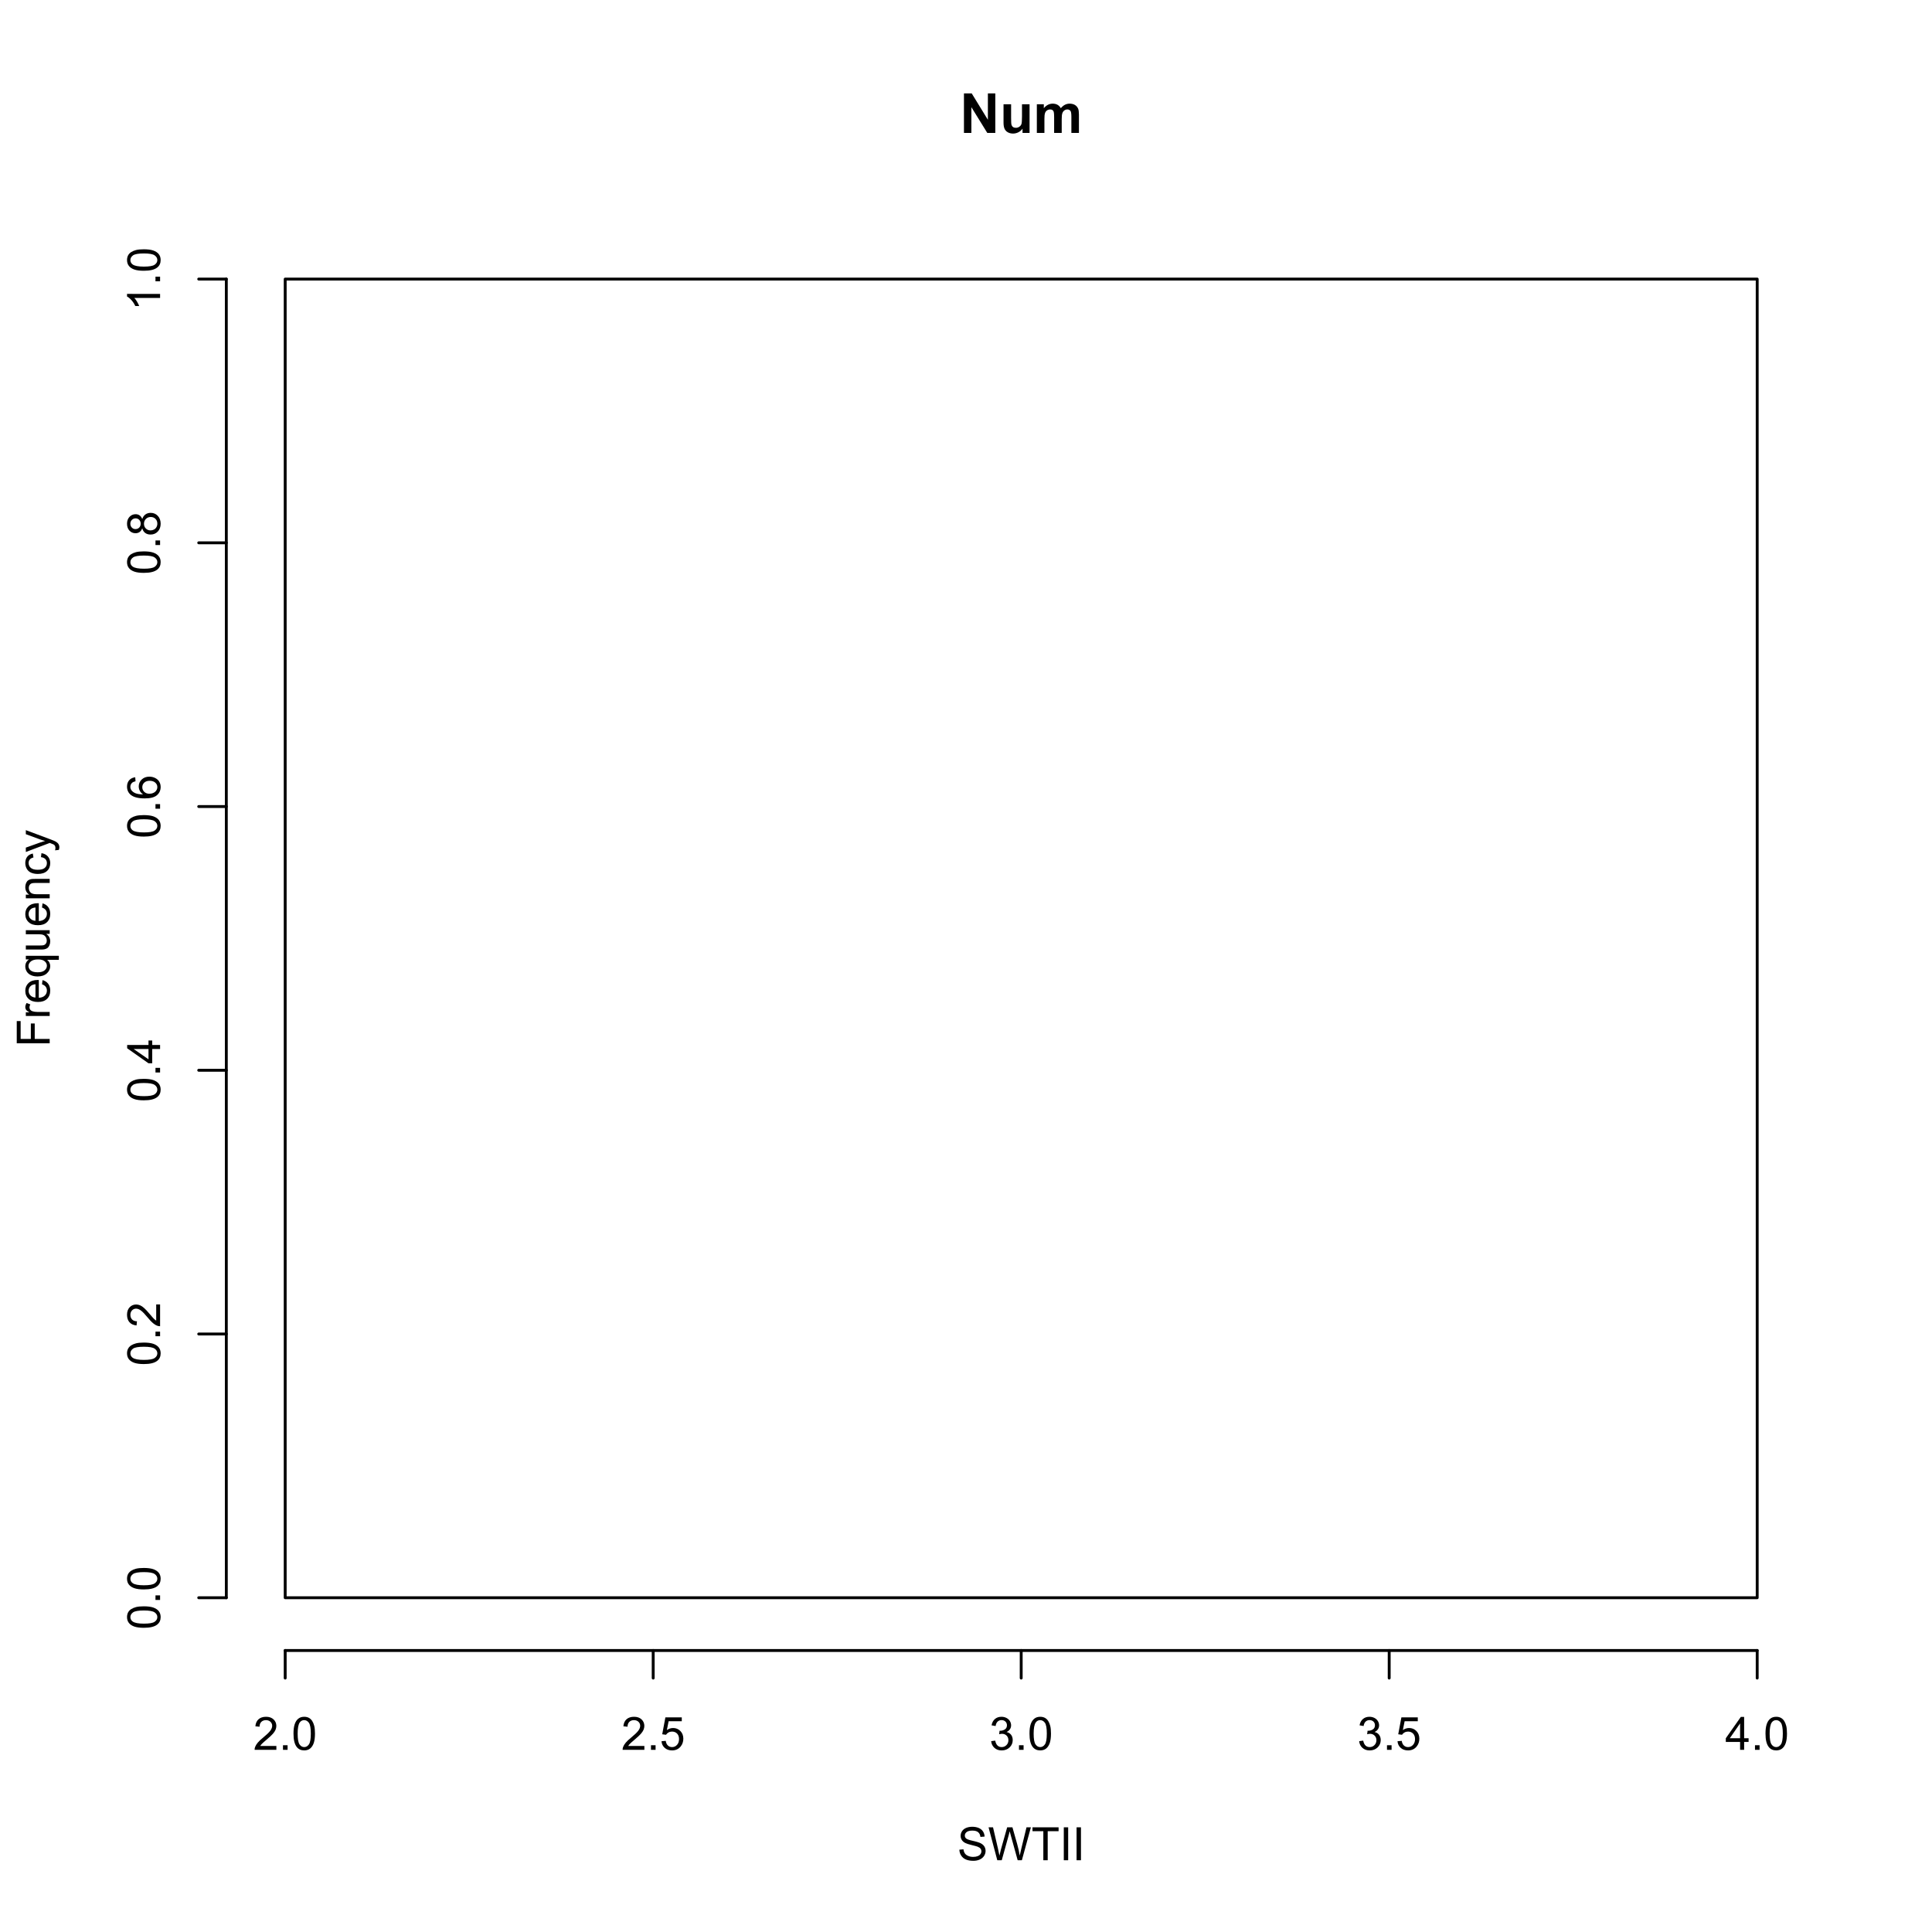
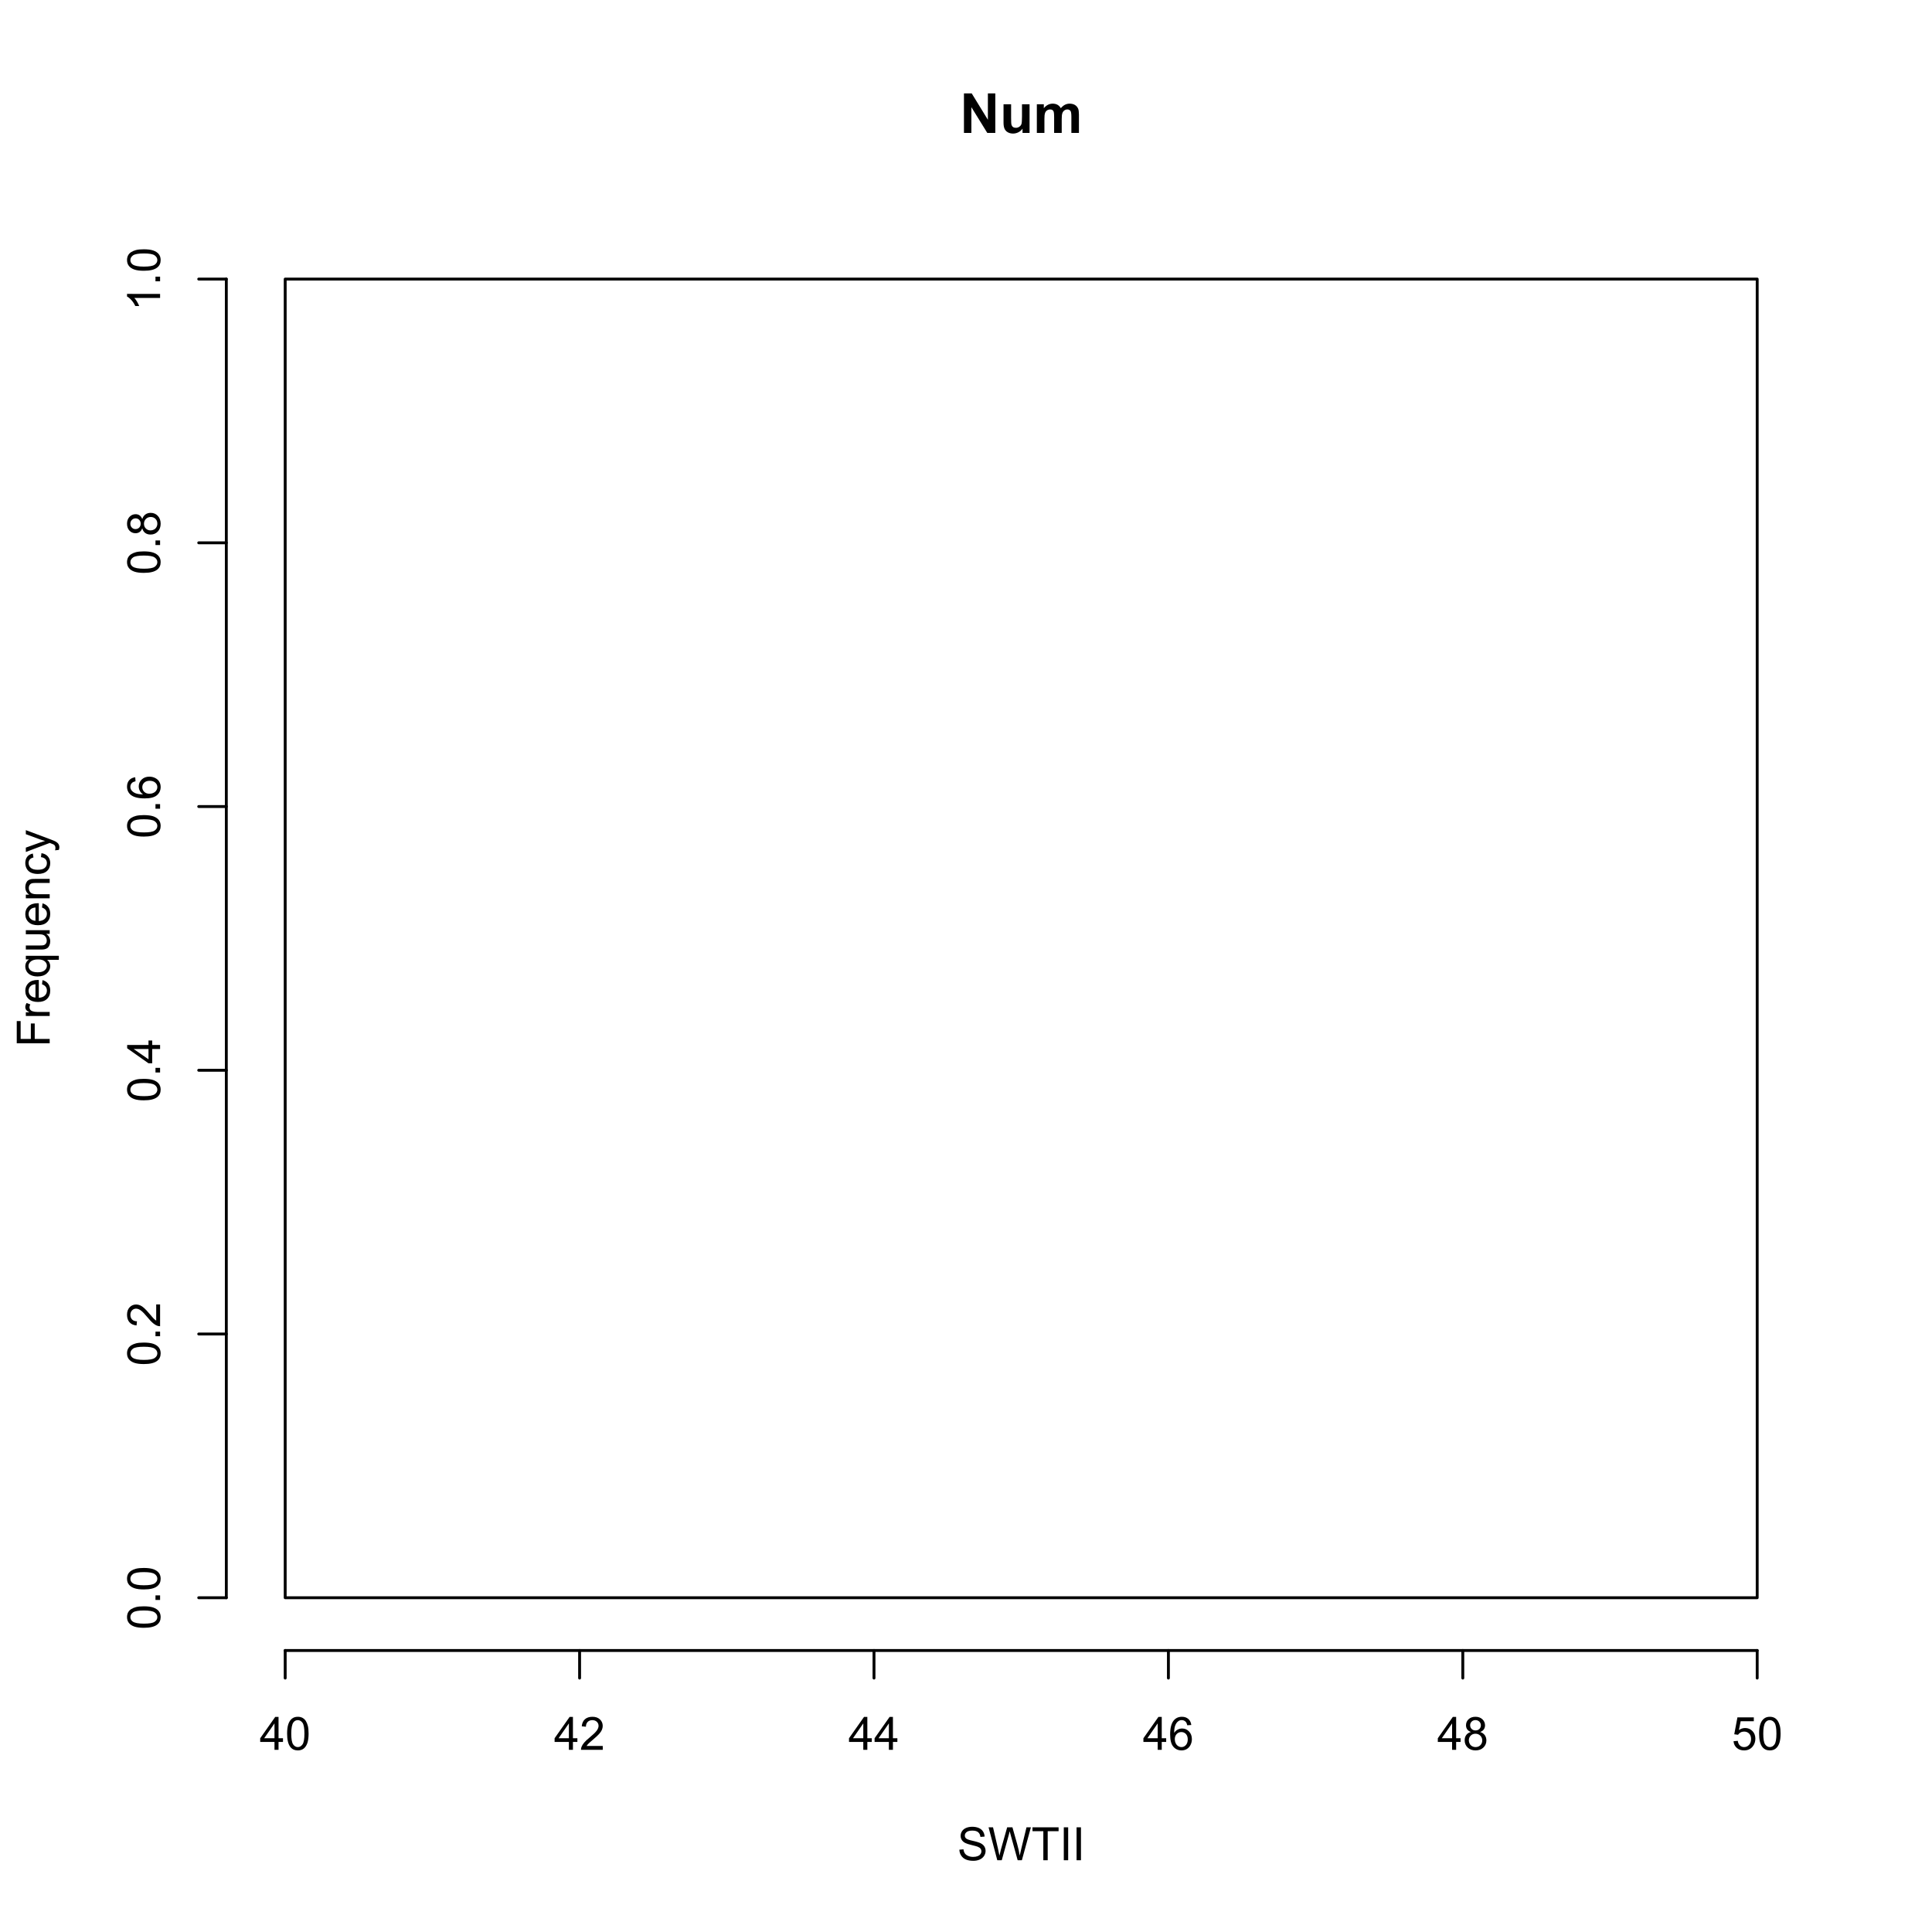
<svg xmlns="http://www.w3.org/2000/svg" xmlns:xlink="http://www.w3.org/1999/xlink" width="504pt" height="504pt" viewBox="0 0 504 504" version="1.1">
  <defs>
    <g>
      <symbol overflow="visible" id="glyph0-0">
        <path style="stroke:none;" d="M 1.801 0 L 1.801 -9 L 9 -9 L 9 0 Z M 2.023 -0.227 L 8.773 -0.227 L 8.773 -8.773 L 2.023 -8.773 Z M 2.023 -0.227 " />
      </symbol>
      <symbol overflow="visible" id="glyph0-1">
        <path style="stroke:none;" d="M 1.07 0 L 1.07 -10.309 L 3.094 -10.309 L 7.312 -3.426 L 7.312 -10.309 L 9.246 -10.309 L 9.246 0 L 7.156 0 L 3.004 -6.723 L 3.004 0 Z M 1.07 0 " />
      </symbol>
      <symbol overflow="visible" id="glyph0-2">
        <path style="stroke:none;" d="M 5.949 0 L 5.949 -1.117 C 5.672 -0.715 5.316 -0.402 4.875 -0.176 C 4.43 0.051 3.961 0.164 3.473 0.168 C 2.969 0.164 2.52 0.059 2.125 -0.16 C 1.723 -0.379 1.434 -0.691 1.258 -1.09 C 1.078 -1.488 0.988 -2.039 0.992 -2.742 L 0.992 -7.469 L 2.969 -7.469 L 2.969 -4.035 C 2.965 -2.984 3 -2.34 3.074 -2.105 C 3.145 -1.863 3.277 -1.676 3.473 -1.543 C 3.664 -1.402 3.906 -1.336 4.203 -1.336 C 4.539 -1.336 4.844 -1.426 5.109 -1.613 C 5.375 -1.793 5.559 -2.023 5.66 -2.301 C 5.758 -2.574 5.805 -3.246 5.809 -4.316 L 5.809 -7.469 L 7.785 -7.469 L 7.785 0 Z M 5.949 0 " />
      </symbol>
      <symbol overflow="visible" id="glyph0-3">
        <path style="stroke:none;" d="M 0.887 -7.469 L 2.707 -7.469 L 2.707 -6.449 C 3.355 -7.238 4.129 -7.633 5.035 -7.637 C 5.508 -7.633 5.922 -7.535 6.277 -7.34 C 6.625 -7.141 6.914 -6.844 7.145 -6.449 C 7.469 -6.844 7.824 -7.141 8.203 -7.34 C 8.582 -7.535 8.988 -7.633 9.422 -7.637 C 9.969 -7.633 10.43 -7.523 10.812 -7.301 C 11.188 -7.078 11.473 -6.75 11.664 -6.32 C 11.797 -6 11.863 -5.484 11.867 -4.773 L 11.867 0 L 9.895 0 L 9.895 -4.27 C 9.891 -5.008 9.82 -5.484 9.688 -5.703 C 9.5 -5.98 9.219 -6.121 8.844 -6.125 C 8.562 -6.121 8.305 -6.039 8.062 -5.871 C 7.82 -5.699 7.645 -5.449 7.535 -5.129 C 7.426 -4.801 7.371 -4.289 7.375 -3.586 L 7.375 0 L 5.398 0 L 5.398 -4.094 C 5.395 -4.816 5.359 -5.285 5.293 -5.5 C 5.219 -5.707 5.109 -5.863 4.965 -5.969 C 4.816 -6.07 4.617 -6.121 4.367 -6.125 C 4.059 -6.121 3.785 -6.039 3.543 -5.879 C 3.297 -5.711 3.121 -5.477 3.02 -5.168 C 2.91 -4.855 2.859 -4.34 2.863 -3.629 L 2.863 0 L 0.887 0 Z M 0.887 -7.469 " />
      </symbol>
      <symbol overflow="visible" id="glyph1-0">
        <path style="stroke:none;" d="M 1.5 0 L 1.5 -7.5 L 7.5 -7.5 L 7.5 0 Z M 1.688 -0.188 L 7.312 -0.188 L 7.312 -7.312 L 1.688 -7.312 Z M 1.688 -0.188 " />
      </symbol>
      <symbol overflow="visible" id="glyph1-1">
        <path style="stroke:none;" d="M 0.539 -2.758 L 1.609 -2.852 C 1.66 -2.422 1.777 -2.07 1.965 -1.797 C 2.145 -1.52 2.434 -1.297 2.828 -1.129 C 3.215 -0.957 3.656 -0.871 4.148 -0.875 C 4.578 -0.871 4.961 -0.938 5.297 -1.066 C 5.629 -1.191 5.875 -1.367 6.039 -1.594 C 6.199 -1.82 6.281 -2.066 6.281 -2.332 C 6.281 -2.598 6.203 -2.832 6.047 -3.035 C 5.891 -3.238 5.633 -3.406 5.273 -3.547 C 5.043 -3.633 4.531 -3.773 3.746 -3.965 C 2.953 -4.152 2.402 -4.332 2.086 -4.5 C 1.672 -4.711 1.363 -4.977 1.168 -5.297 C 0.965 -5.617 0.867 -5.973 0.867 -6.367 C 0.867 -6.801 0.988 -7.207 1.234 -7.582 C 1.48 -7.957 1.84 -8.242 2.312 -8.441 C 2.785 -8.633 3.312 -8.73 3.891 -8.734 C 4.523 -8.73 5.082 -8.629 5.574 -8.426 C 6.059 -8.223 6.434 -7.922 6.695 -7.523 C 6.957 -7.125 7.098 -6.672 7.117 -6.172 L 6.031 -6.086 C 5.969 -6.629 5.77 -7.039 5.434 -7.316 C 5.094 -7.594 4.598 -7.734 3.938 -7.734 C 3.25 -7.734 2.746 -7.605 2.434 -7.355 C 2.113 -7.098 1.957 -6.797 1.961 -6.445 C 1.957 -6.137 2.07 -5.883 2.297 -5.684 C 2.516 -5.48 3.086 -5.273 4.012 -5.07 C 4.934 -4.859 5.566 -4.68 5.914 -4.523 C 6.41 -4.293 6.781 -4 7.02 -3.648 C 7.254 -3.293 7.371 -2.887 7.375 -2.426 C 7.371 -1.969 7.242 -1.535 6.984 -1.133 C 6.723 -0.727 6.344 -0.414 5.855 -0.188 C 5.363 0.035 4.812 0.145 4.203 0.148 C 3.422 0.145 2.77 0.035 2.246 -0.191 C 1.719 -0.414 1.309 -0.754 1.012 -1.215 C 0.711 -1.668 0.555 -2.184 0.539 -2.758 Z M 0.539 -2.758 " />
      </symbol>
      <symbol overflow="visible" id="glyph1-2">
        <path style="stroke:none;" d="M 2.426 0 L 0.148 -8.59 L 1.312 -8.59 L 2.617 -2.961 C 2.754 -2.367 2.875 -1.781 2.984 -1.203 C 3.199 -2.117 3.328 -2.648 3.367 -2.789 L 5.004 -8.59 L 6.375 -8.59 L 7.605 -4.242 C 7.914 -3.164 8.137 -2.148 8.273 -1.203 C 8.383 -1.742 8.523 -2.367 8.703 -3.07 L 10.047 -8.59 L 11.191 -8.59 L 8.836 0 L 7.742 0 L 5.93 -6.547 C 5.777 -7.09 5.688 -7.426 5.66 -7.555 C 5.566 -7.156 5.48 -6.82 5.406 -6.547 L 3.586 0 Z M 2.426 0 " />
      </symbol>
      <symbol overflow="visible" id="glyph1-3">
        <path style="stroke:none;" d="M 3.109 0 L 3.109 -7.578 L 0.281 -7.578 L 0.281 -8.59 L 7.09 -8.59 L 7.09 -7.578 L 4.25 -7.578 L 4.25 0 Z M 3.109 0 " />
      </symbol>
      <symbol overflow="visible" id="glyph1-4">
        <path style="stroke:none;" d="M 1.117 0 L 1.117 -8.59 L 2.258 -8.59 L 2.258 0 Z M 1.117 0 " />
      </symbol>
      <symbol overflow="visible" id="glyph1-5">
+         <path style="stroke:none;" d="M 3.879 0 L 3.879 -2.055 L 0.152 -2.055 L 0.152 -3.023 L 4.07 -8.59 L 4.934 -8.59 L 4.934 -3.023 L 6.094 -3.023 L 6.094 -2.055 L 4.934 -2.055 L 4.934 0 Z M 3.879 -3.023 L 3.879 -6.898 L 1.188 -3.023 Z M 3.879 -3.023 " />
+       </symbol>
+       <symbol overflow="visible" id="glyph1-6">
+         <path style="stroke:none;" d="M 0.5 -4.234 C 0.496 -5.246 0.602 -6.062 0.812 -6.688 C 1.02 -7.305 1.328 -7.785 1.742 -8.121 C 2.148 -8.457 2.668 -8.625 3.297 -8.625 C 3.758 -8.625 4.164 -8.531 4.512 -8.348 C 4.855 -8.16 5.141 -7.891 5.371 -7.543 C 5.594 -7.191 5.773 -6.766 5.906 -6.266 C 6.035 -5.762 6.098 -5.086 6.102 -4.234 C 6.098 -3.227 5.996 -2.414 5.789 -1.797 C 5.578 -1.176 5.266 -0.695 4.859 -0.359 C 4.445 -0.02 3.926 0.145 3.297 0.148 C 2.465 0.145 1.816 -0.148 1.348 -0.742 C 0.781 -1.457 0.496 -2.621 0.5 -4.234 Z M 1.582 -4.234 C 1.582 -2.824 1.746 -1.887 2.074 -1.418 C 2.402 -0.949 2.809 -0.715 3.297 -0.719 C 3.777 -0.715 4.184 -0.949 4.52 -1.422 C 4.848 -1.887 5.016 -2.824 5.016 -4.234 C 5.016 -5.648 4.848 -6.59 4.52 -7.055 C 4.184 -7.516 3.773 -7.746 3.289 -7.75 C 2.801 -7.746 2.414 -7.543 2.125 -7.137 C 1.762 -6.613 1.582 -5.645 1.582 -4.234 Z M 1.582 -4.234 " />
+       </symbol>
+       <symbol overflow="visible" id="glyph1-7">
        <path style="stroke:none;" d="M 6.039 -1.016 L 6.039 0 L 0.363 0 C 0.355 -0.254 0.395 -0.496 0.484 -0.734 C 0.629 -1.117 0.859 -1.5 1.18 -1.875 C 1.492 -2.25 1.953 -2.684 2.562 -3.176 C 3.492 -3.941 4.125 -4.547 4.453 -4.992 C 4.781 -5.438 4.945 -5.859 4.945 -6.266 C 4.945 -6.68 4.793 -7.031 4.496 -7.32 C 4.191 -7.602 3.805 -7.746 3.328 -7.75 C 2.82 -7.746 2.414 -7.594 2.109 -7.293 C 1.805 -6.984 1.648 -6.562 1.648 -6.031 L 0.562 -6.141 C 0.633 -6.945 0.91 -7.559 1.398 -7.988 C 1.879 -8.41 2.531 -8.625 3.352 -8.625 C 4.172 -8.625 4.824 -8.395 5.309 -7.938 C 5.789 -7.48 6.027 -6.914 6.031 -6.242 C 6.027 -5.895 5.957 -5.559 5.82 -5.227 C 5.676 -4.891 5.441 -4.539 5.117 -4.176 C 4.789 -3.805 4.25 -3.301 3.492 -2.664 C 2.859 -2.129 2.453 -1.77 2.273 -1.582 C 2.094 -1.395 1.945 -1.203 1.828 -1.016 Z M 6.039 -1.016 " />
      </symbol>
-       <symbol overflow="visible" id="glyph1-6">
-         <path style="stroke:none;" d="M 1.09 0 L 1.09 -1.203 L 2.289 -1.203 L 2.289 0 Z M 1.09 0 " />
-       </symbol>
-       <symbol overflow="visible" id="glyph1-7">
-         <path style="stroke:none;" d="M 0.5 -4.234 C 0.496 -5.246 0.602 -6.062 0.812 -6.688 C 1.02 -7.305 1.328 -7.785 1.742 -8.121 C 2.148 -8.457 2.668 -8.625 3.297 -8.625 C 3.758 -8.625 4.164 -8.531 4.512 -8.348 C 4.855 -8.16 5.141 -7.891 5.371 -7.543 C 5.594 -7.191 5.773 -6.766 5.906 -6.266 C 6.035 -5.762 6.098 -5.086 6.102 -4.234 C 6.098 -3.227 5.996 -2.414 5.789 -1.797 C 5.578 -1.176 5.266 -0.695 4.859 -0.359 C 4.445 -0.02 3.926 0.145 3.297 0.148 C 2.465 0.145 1.816 -0.148 1.348 -0.742 C 0.781 -1.457 0.496 -2.621 0.5 -4.234 Z M 1.582 -4.234 C 1.582 -2.824 1.746 -1.887 2.074 -1.418 C 2.402 -0.949 2.809 -0.715 3.297 -0.719 C 3.777 -0.715 4.184 -0.949 4.52 -1.422 C 4.848 -1.887 5.016 -2.824 5.016 -4.234 C 5.016 -5.648 4.848 -6.59 4.52 -7.055 C 4.184 -7.516 3.773 -7.746 3.289 -7.75 C 2.801 -7.746 2.414 -7.543 2.125 -7.137 C 1.762 -6.613 1.582 -5.645 1.582 -4.234 Z M 1.582 -4.234 " />
-       </symbol>
      <symbol overflow="visible" id="glyph1-8">
-         <path style="stroke:none;" d="M 0.5 -2.25 L 1.605 -2.344 C 1.684 -1.805 1.871 -1.398 2.176 -1.125 C 2.473 -0.852 2.836 -0.715 3.258 -0.719 C 3.766 -0.715 4.195 -0.906 4.547 -1.293 C 4.898 -1.672 5.074 -2.18 5.074 -2.82 C 5.074 -3.414 4.902 -3.891 4.566 -4.242 C 4.227 -4.59 3.785 -4.762 3.242 -4.766 C 2.898 -4.762 2.594 -4.684 2.32 -4.531 C 2.047 -4.375 1.832 -4.176 1.676 -3.93 L 0.688 -4.062 L 1.516 -8.473 L 5.789 -8.473 L 5.789 -7.465 L 2.359 -7.465 L 1.898 -5.156 C 2.414 -5.516 2.953 -5.695 3.523 -5.695 C 4.27 -5.695 4.902 -5.434 5.422 -4.914 C 5.934 -4.395 6.191 -3.727 6.195 -2.914 C 6.191 -2.133 5.965 -1.461 5.516 -0.898 C 4.961 -0.199 4.211 0.145 3.258 0.148 C 2.477 0.145 1.836 -0.07 1.344 -0.508 C 0.844 -0.941 0.562 -1.523 0.5 -2.25 Z M 0.5 -2.25 " />
+         <path style="stroke:none;" d="M 5.969 -6.484 L 4.922 -6.406 C 4.828 -6.812 4.695 -7.113 4.523 -7.305 C 4.234 -7.605 3.883 -7.758 3.469 -7.758 C 3.133 -7.758 2.836 -7.664 2.586 -7.477 C 2.25 -7.234 1.988 -6.879 1.797 -6.414 C 1.605 -5.949 1.508 -5.289 1.5 -4.43 C 1.754 -4.812 2.062 -5.098 2.434 -5.289 C 2.797 -5.473 3.184 -5.566 3.586 -5.57 C 4.289 -5.566 4.887 -5.309 5.383 -4.793 C 5.875 -4.277 6.121 -3.609 6.125 -2.789 C 6.121 -2.25 6.004 -1.746 5.773 -1.285 C 5.539 -0.82 5.223 -0.469 4.816 -0.223 C 4.41 0.023 3.949 0.145 3.434 0.148 C 2.555 0.145 1.836 -0.176 1.285 -0.82 C 0.727 -1.469 0.449 -2.535 0.453 -4.02 C 0.449 -5.676 0.758 -6.883 1.371 -7.641 C 1.902 -8.297 2.621 -8.625 3.531 -8.625 C 4.207 -8.625 4.762 -8.434 5.195 -8.055 C 5.625 -7.676 5.883 -7.152 5.969 -6.484 Z M 1.664 -2.781 C 1.664 -2.418 1.738 -2.07 1.895 -1.738 C 2.043 -1.406 2.262 -1.152 2.543 -0.98 C 2.82 -0.801 3.109 -0.715 3.414 -0.719 C 3.859 -0.715 4.242 -0.895 4.566 -1.258 C 4.883 -1.613 5.043 -2.102 5.047 -2.727 C 5.043 -3.316 4.887 -3.785 4.57 -4.129 C 4.25 -4.469 3.852 -4.641 3.375 -4.641 C 2.898 -4.641 2.492 -4.469 2.16 -4.129 C 1.828 -3.785 1.664 -3.336 1.664 -2.781 Z M 1.664 -2.781 " />
      </symbol>
      <symbol overflow="visible" id="glyph1-9">
-         <path style="stroke:none;" d="M 0.504 -2.266 L 1.559 -2.406 C 1.68 -1.809 1.883 -1.379 2.176 -1.113 C 2.465 -0.848 2.82 -0.715 3.242 -0.719 C 3.734 -0.715 4.152 -0.887 4.496 -1.234 C 4.832 -1.574 5.004 -2 5.008 -2.516 C 5.004 -2.996 4.848 -3.395 4.535 -3.711 C 4.219 -4.023 3.816 -4.184 3.328 -4.184 C 3.129 -4.184 2.879 -4.145 2.586 -4.066 L 2.703 -4.992 C 2.766 -4.984 2.824 -4.98 2.871 -4.98 C 3.32 -4.98 3.723 -5.098 4.086 -5.332 C 4.441 -5.566 4.621 -5.926 4.625 -6.414 C 4.621 -6.801 4.492 -7.121 4.23 -7.375 C 3.965 -7.629 3.625 -7.758 3.219 -7.758 C 2.805 -7.758 2.465 -7.629 2.191 -7.371 C 1.918 -7.113 1.742 -6.727 1.664 -6.211 L 0.609 -6.398 C 0.738 -7.105 1.031 -7.652 1.488 -8.043 C 1.941 -8.43 2.508 -8.625 3.195 -8.625 C 3.66 -8.625 4.094 -8.523 4.488 -8.324 C 4.879 -8.121 5.18 -7.848 5.391 -7.5 C 5.602 -7.148 5.707 -6.777 5.707 -6.391 C 5.707 -6.02 5.605 -5.684 5.406 -5.379 C 5.207 -5.074 4.914 -4.832 4.523 -4.652 C 5.031 -4.535 5.426 -4.289 5.707 -3.922 C 5.988 -3.547 6.129 -3.086 6.129 -2.539 C 6.129 -1.785 5.855 -1.148 5.309 -0.629 C 4.762 -0.105 4.07 0.152 3.234 0.152 C 2.477 0.152 1.848 -0.07 1.355 -0.52 C 0.855 -0.969 0.574 -1.551 0.504 -2.266 Z M 0.504 -2.266 " />
+         <path style="stroke:none;" d="M 2.121 -4.656 C 1.684 -4.816 1.359 -5.047 1.148 -5.344 C 0.938 -5.641 0.832 -5.996 0.832 -6.41 C 0.832 -7.035 1.055 -7.559 1.504 -7.984 C 1.953 -8.41 2.551 -8.625 3.297 -8.625 C 4.043 -8.625 4.648 -8.406 5.109 -7.973 C 5.566 -7.535 5.793 -7.004 5.797 -6.383 C 5.793 -5.977 5.688 -5.629 5.48 -5.34 C 5.27 -5.043 4.953 -4.816 4.531 -4.656 C 5.055 -4.48 5.457 -4.203 5.734 -3.824 C 6.008 -3.438 6.145 -2.98 6.148 -2.453 C 6.145 -1.715 5.887 -1.098 5.367 -0.602 C 4.844 -0.102 4.16 0.145 3.316 0.148 C 2.469 0.145 1.785 -0.102 1.266 -0.605 C 0.742 -1.105 0.48 -1.734 0.484 -2.484 C 0.48 -3.039 0.621 -3.504 0.91 -3.887 C 1.191 -4.262 1.598 -4.52 2.121 -4.656 Z M 1.91 -6.445 C 1.91 -6.039 2.039 -5.707 2.301 -5.449 C 2.562 -5.191 2.902 -5.062 3.32 -5.062 C 3.723 -5.062 4.055 -5.188 4.32 -5.445 C 4.578 -5.695 4.711 -6.012 4.711 -6.387 C 4.711 -6.773 4.574 -7.098 4.309 -7.363 C 4.035 -7.625 3.703 -7.758 3.312 -7.758 C 2.906 -7.758 2.574 -7.629 2.309 -7.371 C 2.043 -7.113 1.91 -6.805 1.91 -6.445 Z M 1.57 -2.477 C 1.57 -2.176 1.641 -1.887 1.785 -1.605 C 1.926 -1.324 2.137 -1.105 2.422 -0.949 C 2.699 -0.793 3.004 -0.715 3.328 -0.719 C 3.832 -0.715 4.246 -0.879 4.578 -1.207 C 4.902 -1.531 5.066 -1.941 5.07 -2.445 C 5.066 -2.945 4.898 -3.367 4.562 -3.703 C 4.223 -4.035 3.801 -4.199 3.293 -4.203 C 2.793 -4.199 2.379 -4.035 2.059 -3.711 C 1.73 -3.379 1.57 -2.969 1.57 -2.477 Z M 1.57 -2.477 " />
      </symbol>
      <symbol overflow="visible" id="glyph1-10">
-         <path style="stroke:none;" d="M 3.879 0 L 3.879 -2.055 L 0.152 -2.055 L 0.152 -3.023 L 4.07 -8.59 L 4.934 -8.59 L 4.934 -3.023 L 6.094 -3.023 L 6.094 -2.055 L 4.934 -2.055 L 4.934 0 Z M 3.879 -3.023 L 3.879 -6.898 L 1.188 -3.023 Z M 3.879 -3.023 " />
+         <path style="stroke:none;" d="M 0.5 -2.25 L 1.605 -2.344 C 1.684 -1.805 1.871 -1.398 2.176 -1.125 C 2.473 -0.852 2.836 -0.715 3.258 -0.719 C 3.766 -0.715 4.195 -0.906 4.547 -1.293 C 4.898 -1.672 5.074 -2.18 5.074 -2.82 C 5.074 -3.414 4.902 -3.891 4.566 -4.242 C 4.227 -4.59 3.785 -4.762 3.242 -4.766 C 2.898 -4.762 2.594 -4.684 2.32 -4.531 C 2.047 -4.375 1.832 -4.176 1.676 -3.93 L 0.688 -4.062 L 1.516 -8.473 L 5.789 -8.473 L 5.789 -7.465 L 2.359 -7.465 L 1.898 -5.156 C 2.414 -5.516 2.953 -5.695 3.523 -5.695 C 4.27 -5.695 4.902 -5.434 5.422 -4.914 C 5.934 -4.395 6.191 -3.727 6.195 -2.914 C 6.191 -2.133 5.965 -1.461 5.516 -0.898 C 4.961 -0.199 4.211 0.145 3.258 0.148 C 2.477 0.145 1.836 -0.07 1.344 -0.508 C 0.844 -0.941 0.562 -1.523 0.5 -2.25 Z M 0.5 -2.25 " />
      </symbol>
      <symbol overflow="visible" id="glyph2-0">
        <path style="stroke:none;" d="M 0 -1.5 L -7.5 -1.5 L -7.5 -7.5 L 0 -7.5 Z M -0.188 -1.688 L -0.188 -7.312 L -7.312 -7.312 L -7.312 -1.688 Z M -0.188 -1.688 " />
      </symbol>
      <symbol overflow="visible" id="glyph2-1">
        <path style="stroke:none;" d="M 0 -0.984 L -8.59 -0.984 L -8.59 -6.781 L -7.578 -6.781 L -7.578 -2.121 L -4.914 -2.121 L -4.914 -6.152 L -3.902 -6.152 L -3.902 -2.121 L 0 -2.121 Z M 0 -0.984 " />
      </symbol>
      <symbol overflow="visible" id="glyph2-2">
        <path style="stroke:none;" d="M 0 -0.781 L -6.223 -0.781 L -6.223 -1.73 L -5.281 -1.73 C -5.719 -1.969 -6.012 -2.191 -6.152 -2.398 C -6.293 -2.602 -6.363 -2.828 -6.363 -3.078 C -6.363 -3.43 -6.25 -3.793 -6.023 -4.16 L -5.047 -3.797 C -5.195 -3.539 -5.273 -3.281 -5.273 -3.023 C -5.273 -2.793 -5.203 -2.586 -5.066 -2.402 C -4.926 -2.219 -4.734 -2.086 -4.488 -2.012 C -4.113 -1.891 -3.703 -1.832 -3.258 -1.836 L 0 -1.836 Z M 0 -0.781 " />
      </symbol>
      <symbol overflow="visible" id="glyph2-3">
        <path style="stroke:none;" d="M -2.004 -5.051 L -1.867 -6.141 C -1.23 -5.969 -0.738 -5.648 -0.387 -5.184 C -0.035 -4.719 0.141 -4.125 0.141 -3.406 C 0.141 -2.492 -0.137 -1.77 -0.699 -1.238 C -1.254 -0.703 -2.043 -0.438 -3.059 -0.441 C -4.105 -0.438 -4.918 -0.707 -5.496 -1.25 C -6.074 -1.785 -6.363 -2.484 -6.363 -3.348 C -6.363 -4.176 -6.078 -4.855 -5.512 -5.383 C -4.945 -5.91 -4.148 -6.176 -3.121 -6.176 C -3.055 -6.176 -2.961 -6.172 -2.84 -6.172 L -2.844 -1.531 C -2.156 -1.566 -1.633 -1.762 -1.27 -2.109 C -0.906 -2.457 -0.727 -2.891 -0.727 -3.41 C -0.727 -3.797 -0.828 -4.125 -1.031 -4.402 C -1.234 -4.672 -1.559 -4.891 -2.004 -5.051 Z M -3.711 -1.59 L -3.707 -5.062 C -4.227 -5.016 -4.621 -4.883 -4.887 -4.664 C -5.293 -4.328 -5.496 -3.891 -5.496 -3.359 C -5.496 -2.871 -5.332 -2.465 -5.008 -2.137 C -4.684 -1.805 -4.25 -1.621 -3.711 -1.59 Z M -3.711 -1.59 " />
      </symbol>
      <symbol overflow="visible" id="glyph2-4">
        <path style="stroke:none;" d="M 2.387 -4.758 L -0.66 -4.758 C -0.43 -4.594 -0.238 -4.363 -0.086 -4.066 C 0.066 -3.77 0.141 -3.457 0.141 -3.129 C 0.141 -2.391 -0.152 -1.754 -0.742 -1.223 C -1.332 -0.688 -2.141 -0.422 -3.172 -0.422 C -3.793 -0.422 -4.355 -0.527 -4.852 -0.746 C -5.344 -0.961 -5.719 -1.277 -5.977 -1.691 C -6.234 -2.102 -6.363 -2.555 -6.363 -3.047 C -6.363 -3.816 -6.039 -4.422 -5.391 -4.863 L -6.223 -4.863 L -6.223 -5.812 L 2.387 -5.812 Z M -3.129 -1.508 C -2.328 -1.504 -1.727 -1.672 -1.328 -2.012 C -0.926 -2.344 -0.727 -2.746 -0.727 -3.219 C -0.727 -3.664 -0.914 -4.051 -1.297 -4.375 C -1.672 -4.699 -2.254 -4.863 -3.035 -4.863 C -3.863 -4.863 -4.484 -4.691 -4.902 -4.352 C -5.32 -4.008 -5.531 -3.605 -5.531 -3.148 C -5.531 -2.688 -5.336 -2.301 -4.949 -1.984 C -4.559 -1.664 -3.953 -1.504 -3.129 -1.508 Z M -3.129 -1.508 " />
      </symbol>
      <symbol overflow="visible" id="glyph2-5">
        <path style="stroke:none;" d="M 0 -4.867 L -0.914 -4.867 C -0.211 -4.379 0.141 -3.723 0.141 -2.895 C 0.141 -2.527 0.07 -2.184 -0.07 -1.867 C -0.211 -1.547 -0.387 -1.309 -0.598 -1.156 C -0.809 -1 -1.07 -0.895 -1.383 -0.832 C -1.59 -0.789 -1.918 -0.766 -2.367 -0.77 L -6.223 -0.77 L -6.223 -1.824 L -2.773 -1.824 C -2.219 -1.82 -1.848 -1.844 -1.656 -1.887 C -1.379 -1.949 -1.16 -2.09 -1.004 -2.309 C -0.84 -2.523 -0.762 -2.789 -0.766 -3.105 C -0.762 -3.418 -0.844 -3.715 -1.008 -3.996 C -1.172 -4.273 -1.391 -4.469 -1.672 -4.586 C -1.945 -4.699 -2.352 -4.758 -2.887 -4.758 L -6.223 -4.758 L -6.223 -5.812 L 0 -5.812 Z M 0 -4.867 " />
      </symbol>
      <symbol overflow="visible" id="glyph2-6">
        <path style="stroke:none;" d="M 0 -0.789 L -6.223 -0.793 L -6.223 -1.742 L -5.336 -1.742 C -6.02 -2.195 -6.363 -2.855 -6.363 -3.723 C -6.363 -4.09 -6.293 -4.434 -6.16 -4.754 C -6.023 -5.066 -5.848 -5.305 -5.633 -5.461 C -5.41 -5.617 -5.152 -5.727 -4.852 -5.789 C -4.656 -5.828 -4.312 -5.848 -3.824 -5.848 L 0 -5.848 L 0 -4.793 L -3.785 -4.793 C -4.215 -4.793 -4.535 -4.75 -4.75 -4.668 C -4.961 -4.586 -5.129 -4.441 -5.258 -4.234 C -5.383 -4.023 -5.449 -3.777 -5.449 -3.5 C -5.449 -3.047 -5.305 -2.66 -5.02 -2.336 C -4.734 -2.008 -4.195 -1.844 -3.398 -1.848 L 0 -1.844 Z M 0 -0.789 " />
      </symbol>
      <symbol overflow="visible" id="glyph2-7">
        <path style="stroke:none;" d="M -2.277 -4.852 L -2.145 -5.891 C -1.426 -5.773 -0.863 -5.484 -0.465 -5.02 C -0.059 -4.551 0.141 -3.977 0.141 -3.297 C 0.141 -2.445 -0.137 -1.762 -0.695 -1.246 C -1.25 -0.727 -2.047 -0.469 -3.086 -0.469 C -3.754 -0.469 -4.344 -0.578 -4.852 -0.801 C -5.355 -1.023 -5.73 -1.363 -5.984 -1.82 C -6.234 -2.273 -6.363 -2.77 -6.363 -3.305 C -6.363 -3.98 -6.191 -4.531 -5.848 -4.965 C -5.504 -5.391 -5.02 -5.668 -4.395 -5.789 L -4.234 -4.766 C -4.652 -4.664 -4.969 -4.492 -5.18 -4.246 C -5.391 -3.996 -5.496 -3.695 -5.496 -3.348 C -5.496 -2.812 -5.305 -2.383 -4.922 -2.051 C -4.539 -1.719 -3.938 -1.551 -3.117 -1.555 C -2.281 -1.551 -1.672 -1.711 -1.293 -2.035 C -0.914 -2.352 -0.727 -2.77 -0.727 -3.289 C -0.727 -3.695 -0.852 -4.043 -1.105 -4.324 C -1.359 -4.602 -1.75 -4.777 -2.277 -4.852 Z M -2.277 -4.852 " />
      </symbol>
      <symbol overflow="visible" id="glyph2-8">
        <path style="stroke:none;" d="M 2.398 -0.742 L 1.406 -0.625 C 1.469 -0.855 1.5 -1.059 1.5 -1.23 C 1.5 -1.465 1.461 -1.652 1.383 -1.793 C 1.305 -1.934 1.195 -2.047 1.055 -2.141 C 0.949 -2.203 0.688 -2.312 0.27 -2.461 C 0.211 -2.48 0.125 -2.512 0.012 -2.555 L -6.223 -0.195 L -6.223 -1.332 L -2.617 -2.625 C -2.16 -2.789 -1.68 -2.938 -1.176 -3.078 C -1.656 -3.195 -2.129 -3.34 -2.594 -3.508 L -6.223 -4.84 L -6.223 -5.895 L 0.105 -3.527 C 0.789 -3.273 1.258 -3.074 1.52 -2.938 C 1.863 -2.746 2.117 -2.531 2.281 -2.289 C 2.438 -2.043 2.52 -1.754 2.523 -1.422 C 2.52 -1.215 2.477 -0.988 2.398 -0.742 Z M 2.398 -0.742 " />
      </symbol>
      <symbol overflow="visible" id="glyph2-9">
        <path style="stroke:none;" d="M -4.234 -0.5 C -5.246 -0.496 -6.062 -0.602 -6.688 -0.812 C -7.305 -1.02 -7.785 -1.328 -8.121 -1.742 C -8.457 -2.152 -8.625 -2.672 -8.625 -3.301 C -8.625 -3.758 -8.531 -4.164 -8.348 -4.512 C -8.16 -4.859 -7.891 -5.145 -7.543 -5.371 C -7.191 -5.594 -6.766 -5.773 -6.266 -5.906 C -5.762 -6.035 -5.086 -6.098 -4.234 -6.102 C -3.223 -6.098 -2.41 -5.996 -1.793 -5.789 C -1.176 -5.578 -0.695 -5.266 -0.359 -4.859 C -0.02 -4.445 0.145 -3.926 0.148 -3.297 C 0.145 -2.465 -0.148 -1.816 -0.742 -1.348 C -1.457 -0.781 -2.621 -0.496 -4.234 -0.5 Z M -4.234 -1.582 C -2.824 -1.582 -1.887 -1.746 -1.418 -2.074 C -0.949 -2.402 -0.715 -2.809 -0.719 -3.297 C -0.715 -3.777 -0.949 -4.184 -1.422 -4.52 C -1.887 -4.848 -2.824 -5.016 -4.234 -5.016 C -5.648 -5.016 -6.59 -4.848 -7.055 -4.52 C -7.516 -4.188 -7.746 -3.777 -7.75 -3.289 C -7.746 -2.801 -7.543 -2.414 -7.137 -2.129 C -6.613 -1.762 -5.645 -1.582 -4.234 -1.582 Z M -4.234 -1.582 " />
      </symbol>
      <symbol overflow="visible" id="glyph2-10">
        <path style="stroke:none;" d="M 0 -1.09 L -1.203 -1.09 L -1.199 -2.289 L 0 -2.289 Z M 0 -1.09 " />
      </symbol>
      <symbol overflow="visible" id="glyph2-11">
        <path style="stroke:none;" d="M -1.012 -6.039 L 0 -6.039 L 0 -0.363 C -0.254 -0.355 -0.496 -0.395 -0.734 -0.488 C -1.117 -0.629 -1.5 -0.859 -1.875 -1.18 C -2.25 -1.496 -2.684 -1.957 -3.176 -2.562 C -3.941 -3.492 -4.547 -4.125 -4.992 -4.453 C -5.438 -4.781 -5.859 -4.945 -6.266 -4.945 C -6.68 -4.945 -7.031 -4.793 -7.32 -4.496 C -7.602 -4.195 -7.746 -3.809 -7.75 -3.328 C -7.746 -2.82 -7.594 -2.414 -7.293 -2.109 C -6.984 -1.805 -6.562 -1.648 -6.031 -1.648 L -6.141 -0.562 C -6.945 -0.637 -7.559 -0.914 -7.988 -1.402 C -8.41 -1.883 -8.625 -2.535 -8.625 -3.352 C -8.625 -4.176 -8.395 -4.828 -7.938 -5.309 C -7.48 -5.789 -6.914 -6.027 -6.242 -6.031 C -5.895 -6.027 -5.559 -5.957 -5.227 -5.82 C -4.891 -5.676 -4.539 -5.441 -4.176 -5.117 C -3.805 -4.789 -3.301 -4.25 -2.664 -3.492 C -2.129 -2.859 -1.77 -2.453 -1.582 -2.273 C -1.395 -2.094 -1.203 -1.945 -1.012 -1.828 Z M -1.012 -6.039 " />
      </symbol>
      <symbol overflow="visible" id="glyph2-12">
        <path style="stroke:none;" d="M 0 -3.879 L -2.055 -3.879 L -2.055 -0.152 L -3.023 -0.152 L -8.59 -4.074 L -8.59 -4.934 L -3.023 -4.934 L -3.023 -6.094 L -2.055 -6.094 L -2.055 -4.934 L 0 -4.934 Z M -3.023 -3.879 L -6.898 -3.879 L -3.023 -1.191 Z M -3.023 -3.879 " />
      </symbol>
      <symbol overflow="visible" id="glyph2-13">
        <path style="stroke:none;" d="M -6.484 -5.969 L -6.406 -4.922 C -6.812 -4.828 -7.113 -4.695 -7.305 -4.523 C -7.605 -4.238 -7.758 -3.887 -7.758 -3.469 C -7.758 -3.133 -7.664 -2.836 -7.477 -2.586 C -7.234 -2.25 -6.879 -1.988 -6.414 -1.797 C -5.949 -1.605 -5.289 -1.508 -4.43 -1.5 C -4.812 -1.754 -5.098 -2.062 -5.289 -2.434 C -5.473 -2.797 -5.566 -3.184 -5.57 -3.586 C -5.566 -4.289 -5.309 -4.887 -4.793 -5.383 C -4.277 -5.875 -3.609 -6.121 -2.789 -6.125 C -2.25 -6.121 -1.746 -6.004 -1.285 -5.773 C -0.816 -5.539 -0.461 -5.223 -0.219 -4.816 C 0.027 -4.41 0.145 -3.949 0.148 -3.434 C 0.145 -2.555 -0.176 -1.836 -0.82 -1.285 C -1.469 -0.727 -2.535 -0.449 -4.02 -0.453 C -5.676 -0.449 -6.883 -0.758 -7.641 -1.371 C -8.297 -1.906 -8.625 -2.625 -8.625 -3.535 C -8.625 -4.207 -8.434 -4.762 -8.055 -5.195 C -7.676 -5.625 -7.152 -5.883 -6.484 -5.969 Z M -2.781 -1.664 C -2.418 -1.664 -2.07 -1.738 -1.738 -1.895 C -1.406 -2.043 -1.152 -2.262 -0.98 -2.543 C -0.801 -2.82 -0.715 -3.109 -0.719 -3.414 C -0.715 -3.859 -0.895 -4.242 -1.258 -4.566 C -1.613 -4.883 -2.102 -5.043 -2.723 -5.047 C -3.312 -5.043 -3.781 -4.887 -4.125 -4.57 C -4.469 -4.25 -4.641 -3.852 -4.641 -3.375 C -4.641 -2.898 -4.469 -2.492 -4.129 -2.16 C -3.785 -1.828 -3.336 -1.664 -2.781 -1.664 Z M -2.781 -1.664 " />
      </symbol>
      <symbol overflow="visible" id="glyph2-14">
        <path style="stroke:none;" d="M -4.656 -2.121 C -4.816 -1.684 -5.047 -1.359 -5.344 -1.148 C -5.641 -0.938 -5.996 -0.832 -6.41 -0.832 C -7.035 -0.832 -7.559 -1.055 -7.984 -1.504 C -8.41 -1.953 -8.625 -2.551 -8.625 -3.301 C -8.625 -4.047 -8.406 -4.652 -7.973 -5.109 C -7.535 -5.566 -7.004 -5.793 -6.383 -5.797 C -5.977 -5.793 -5.629 -5.688 -5.34 -5.48 C -5.043 -5.27 -4.816 -4.953 -4.656 -4.531 C -4.48 -5.055 -4.203 -5.457 -3.824 -5.734 C -3.438 -6.008 -2.98 -6.145 -2.453 -6.148 C -1.715 -6.145 -1.098 -5.887 -0.602 -5.367 C -0.102 -4.844 0.145 -4.16 0.148 -3.316 C 0.145 -2.469 -0.102 -1.785 -0.605 -1.266 C -1.105 -0.746 -1.734 -0.484 -2.484 -0.488 C -3.039 -0.484 -3.504 -0.625 -3.887 -0.91 C -4.262 -1.191 -4.52 -1.598 -4.656 -2.121 Z M -6.445 -1.91 C -6.039 -1.91 -5.707 -2.039 -5.449 -2.301 C -5.191 -2.562 -5.062 -2.902 -5.062 -3.324 C -5.062 -3.727 -5.188 -4.059 -5.445 -4.32 C -5.695 -4.578 -6.012 -4.711 -6.387 -4.711 C -6.773 -4.711 -7.098 -4.574 -7.363 -4.309 C -7.625 -4.039 -7.758 -3.707 -7.758 -3.312 C -7.758 -2.906 -7.629 -2.574 -7.371 -2.309 C -7.113 -2.043 -6.805 -1.91 -6.445 -1.91 Z M -2.477 -1.57 C -2.176 -1.57 -1.887 -1.641 -1.605 -1.785 C -1.324 -1.926 -1.105 -2.137 -0.949 -2.422 C -0.793 -2.699 -0.715 -3.004 -0.719 -3.328 C -0.715 -3.832 -0.875 -4.246 -1.203 -4.578 C -1.523 -4.902 -1.938 -5.066 -2.441 -5.07 C -2.945 -5.066 -3.367 -4.898 -3.703 -4.562 C -4.035 -4.223 -4.199 -3.801 -4.203 -3.293 C -4.199 -2.797 -4.035 -2.383 -3.711 -2.059 C -3.379 -1.73 -2.969 -1.57 -2.477 -1.57 Z M -2.477 -1.57 " />
      </symbol>
      <symbol overflow="visible" id="glyph2-15">
        <path style="stroke:none;" d="M 0 -4.469 L 0 -3.414 L -6.719 -3.418 C -6.477 -3.16 -6.234 -2.828 -5.996 -2.418 C -5.75 -2.004 -5.57 -1.633 -5.449 -1.309 L -6.469 -1.309 C -6.742 -1.895 -7.078 -2.41 -7.477 -2.852 C -7.871 -3.293 -8.254 -3.605 -8.625 -3.793 L -8.625 -4.473 Z M 0 -4.469 " />
      </symbol>
    </g>
  </defs>
  <g id="surface166">
    <rect x="0" y="0" width="504" height="504" style="fill:rgb(100%,100%,100%);fill-opacity:1;stroke:none;" />
    <g style="fill:rgb(0%,0%,0%);fill-opacity:1;">
      <use xlink:href="#glyph0-1" x="250.398" y="34.676" />
      <use xlink:href="#glyph0-2" x="260.798" y="34.676" />
      <use xlink:href="#glyph0-3" x="269.594" y="34.676" />
    </g>
    <g style="fill:rgb(0%,0%,0%);fill-opacity:1;">
      <use xlink:href="#glyph1-1" x="249.734" y="485.281" />
      <use xlink:href="#glyph1-2" x="257.738" y="485.281" />
      <use xlink:href="#glyph1-3" x="269.064" y="485.281" />
      <use xlink:href="#glyph1-4" x="276.395" y="485.281" />
      <use xlink:href="#glyph1-4" x="279.729" y="485.281" />
    </g>
    <g style="fill:rgb(0%,0%,0%);fill-opacity:1;">
      <use xlink:href="#glyph2-1" x="12.961" y="273.148" />
      <use xlink:href="#glyph2-2" x="12.961" y="265.818" />
      <use xlink:href="#glyph2-3" x="12.961" y="261.822" />
      <use xlink:href="#glyph2-4" x="12.961" y="255.148" />
      <use xlink:href="#glyph2-5" x="12.961" y="248.475" />
      <use xlink:href="#glyph2-3" x="12.961" y="241.801" />
      <use xlink:href="#glyph2-6" x="12.961" y="235.127" />
      <use xlink:href="#glyph2-7" x="12.961" y="228.453" />
      <use xlink:href="#glyph2-8" x="12.961" y="222.453" />
    </g>
    <path style="fill:none;stroke-width:0.75;stroke-linecap:round;stroke-linejoin:round;stroke:rgb(0%,0%,0%);stroke-opacity:1;stroke-miterlimit:10;" d="M 74.398 430.559 L 458.398 430.559 " />
    <path style="fill:none;stroke-width:0.75;stroke-linecap:round;stroke-linejoin:round;stroke:rgb(0%,0%,0%);stroke-opacity:1;stroke-miterlimit:10;" d="M 74.398 430.559 L 74.398 437.762 " />
-     <path style="fill:none;stroke-width:0.75;stroke-linecap:round;stroke-linejoin:round;stroke:rgb(0%,0%,0%);stroke-opacity:1;stroke-miterlimit:10;" d="M 170.398 430.559 L 170.398 437.762 " />
-     <path style="fill:none;stroke-width:0.75;stroke-linecap:round;stroke-linejoin:round;stroke:rgb(0%,0%,0%);stroke-opacity:1;stroke-miterlimit:10;" d="M 266.398 430.559 L 266.398 437.762 " />
-     <path style="fill:none;stroke-width:0.75;stroke-linecap:round;stroke-linejoin:round;stroke:rgb(0%,0%,0%);stroke-opacity:1;stroke-miterlimit:10;" d="M 362.398 430.559 L 362.398 437.762 " />
+     <path style="fill:none;stroke-width:0.75;stroke-linecap:round;stroke-linejoin:round;stroke:rgb(0%,0%,0%);stroke-opacity:1;stroke-miterlimit:10;" d="M 151.199 430.559 L 151.199 437.762 " />
+     <path style="fill:none;stroke-width:0.75;stroke-linecap:round;stroke-linejoin:round;stroke:rgb(0%,0%,0%);stroke-opacity:1;stroke-miterlimit:10;" d="M 228 430.559 L 228 437.762 " />
+     <path style="fill:none;stroke-width:0.75;stroke-linecap:round;stroke-linejoin:round;stroke:rgb(0%,0%,0%);stroke-opacity:1;stroke-miterlimit:10;" d="M 304.801 430.559 L 304.801 437.762 " />
+     <path style="fill:none;stroke-width:0.75;stroke-linecap:round;stroke-linejoin:round;stroke:rgb(0%,0%,0%);stroke-opacity:1;stroke-miterlimit:10;" d="M 381.602 430.559 L 381.602 437.762 " />
    <path style="fill:none;stroke-width:0.75;stroke-linecap:round;stroke-linejoin:round;stroke:rgb(0%,0%,0%);stroke-opacity:1;stroke-miterlimit:10;" d="M 458.398 430.559 L 458.398 437.762 " />
    <g style="fill:rgb(0%,0%,0%);fill-opacity:1;">
-       <use xlink:href="#glyph1-5" x="66.059" y="456.48" />
-       <use xlink:href="#glyph1-6" x="72.732" y="456.48" />
-       <use xlink:href="#glyph1-7" x="76.066" y="456.48" />
+       <use xlink:href="#glyph1-5" x="67.727" y="456.48" />
+       <use xlink:href="#glyph1-6" x="74.4" y="456.48" />
    </g>
    <g style="fill:rgb(0%,0%,0%);fill-opacity:1;">
-       <use xlink:href="#glyph1-5" x="162.059" y="456.48" />
-       <use xlink:href="#glyph1-6" x="168.732" y="456.48" />
-       <use xlink:href="#glyph1-8" x="172.066" y="456.48" />
+       <use xlink:href="#glyph1-5" x="144.527" y="456.48" />
+       <use xlink:href="#glyph1-7" x="151.201" y="456.48" />
    </g>
    <g style="fill:rgb(0%,0%,0%);fill-opacity:1;">
-       <use xlink:href="#glyph1-9" x="258.059" y="456.48" />
-       <use xlink:href="#glyph1-6" x="264.732" y="456.48" />
-       <use xlink:href="#glyph1-7" x="268.066" y="456.48" />
+       <use xlink:href="#glyph1-5" x="221.328" y="456.48" />
+       <use xlink:href="#glyph1-5" x="228.002" y="456.48" />
    </g>
    <g style="fill:rgb(0%,0%,0%);fill-opacity:1;">
-       <use xlink:href="#glyph1-9" x="354.059" y="456.48" />
-       <use xlink:href="#glyph1-6" x="360.732" y="456.48" />
-       <use xlink:href="#glyph1-8" x="364.066" y="456.48" />
+       <use xlink:href="#glyph1-5" x="298.129" y="456.48" />
+       <use xlink:href="#glyph1-8" x="304.803" y="456.48" />
    </g>
    <g style="fill:rgb(0%,0%,0%);fill-opacity:1;">
-       <use xlink:href="#glyph1-10" x="450.059" y="456.48" />
-       <use xlink:href="#glyph1-6" x="456.732" y="456.48" />
-       <use xlink:href="#glyph1-7" x="460.066" y="456.48" />
+       <use xlink:href="#glyph1-5" x="374.93" y="456.48" />
+       <use xlink:href="#glyph1-9" x="381.604" y="456.48" />
+     </g>
+     <g style="fill:rgb(0%,0%,0%);fill-opacity:1;">
+       <use xlink:href="#glyph1-10" x="451.727" y="456.48" />
+       <use xlink:href="#glyph1-6" x="458.4" y="456.48" />
    </g>
    <path style="fill:none;stroke-width:0.75;stroke-linecap:round;stroke-linejoin:round;stroke:rgb(0%,0%,0%);stroke-opacity:1;stroke-miterlimit:10;" d="M 59.039 416.801 L 59.039 72.801 " />
    <path style="fill:none;stroke-width:0.75;stroke-linecap:round;stroke-linejoin:round;stroke:rgb(0%,0%,0%);stroke-opacity:1;stroke-miterlimit:10;" d="M 59.039 416.801 L 51.84 416.801 " />
    <path style="fill:none;stroke-width:0.75;stroke-linecap:round;stroke-linejoin:round;stroke:rgb(0%,0%,0%);stroke-opacity:1;stroke-miterlimit:10;" d="M 59.039 348 L 51.84 348 " />
    <path style="fill:none;stroke-width:0.75;stroke-linecap:round;stroke-linejoin:round;stroke:rgb(0%,0%,0%);stroke-opacity:1;stroke-miterlimit:10;" d="M 59.039 279.199 L 51.84 279.199 " />
    <path style="fill:none;stroke-width:0.75;stroke-linecap:round;stroke-linejoin:round;stroke:rgb(0%,0%,0%);stroke-opacity:1;stroke-miterlimit:10;" d="M 59.039 210.398 L 51.84 210.398 " />
    <path style="fill:none;stroke-width:0.75;stroke-linecap:round;stroke-linejoin:round;stroke:rgb(0%,0%,0%);stroke-opacity:1;stroke-miterlimit:10;" d="M 59.039 141.602 L 51.84 141.602 " />
    <path style="fill:none;stroke-width:0.75;stroke-linecap:round;stroke-linejoin:round;stroke:rgb(0%,0%,0%);stroke-opacity:1;stroke-miterlimit:10;" d="M 59.039 72.801 L 51.84 72.801 " />
    <g style="fill:rgb(0%,0%,0%);fill-opacity:1;">
      <use xlink:href="#glyph2-9" x="41.762" y="425.141" />
      <use xlink:href="#glyph2-10" x="41.762" y="418.467" />
      <use xlink:href="#glyph2-9" x="41.762" y="415.133" />
    </g>
    <g style="fill:rgb(0%,0%,0%);fill-opacity:1;">
      <use xlink:href="#glyph2-9" x="41.762" y="356.34" />
      <use xlink:href="#glyph2-10" x="41.762" y="349.666" />
      <use xlink:href="#glyph2-11" x="41.762" y="346.332" />
    </g>
    <g style="fill:rgb(0%,0%,0%);fill-opacity:1;">
      <use xlink:href="#glyph2-9" x="41.762" y="287.539" />
      <use xlink:href="#glyph2-10" x="41.762" y="280.865" />
      <use xlink:href="#glyph2-12" x="41.762" y="277.531" />
    </g>
    <g style="fill:rgb(0%,0%,0%);fill-opacity:1;">
      <use xlink:href="#glyph2-9" x="41.762" y="218.738" />
      <use xlink:href="#glyph2-10" x="41.762" y="212.064" />
      <use xlink:href="#glyph2-13" x="41.762" y="208.73" />
    </g>
    <g style="fill:rgb(0%,0%,0%);fill-opacity:1;">
      <use xlink:href="#glyph2-9" x="41.762" y="149.941" />
      <use xlink:href="#glyph2-10" x="41.762" y="143.268" />
      <use xlink:href="#glyph2-14" x="41.762" y="139.934" />
    </g>
    <g style="fill:rgb(0%,0%,0%);fill-opacity:1;">
      <use xlink:href="#glyph2-15" x="41.762" y="81.141" />
      <use xlink:href="#glyph2-10" x="41.762" y="74.467" />
      <use xlink:href="#glyph2-9" x="41.762" y="71.133" />
    </g>
    <path style="fill:none;stroke-width:0.75;stroke-linecap:round;stroke-linejoin:round;stroke:rgb(0%,0%,0%);stroke-opacity:1;stroke-miterlimit:10;" d="M 74.398 416.801 L 458.398 416.801 L 458.398 72.801 L 74.398 72.801 Z M 74.398 416.801 " />
  </g>
</svg>
